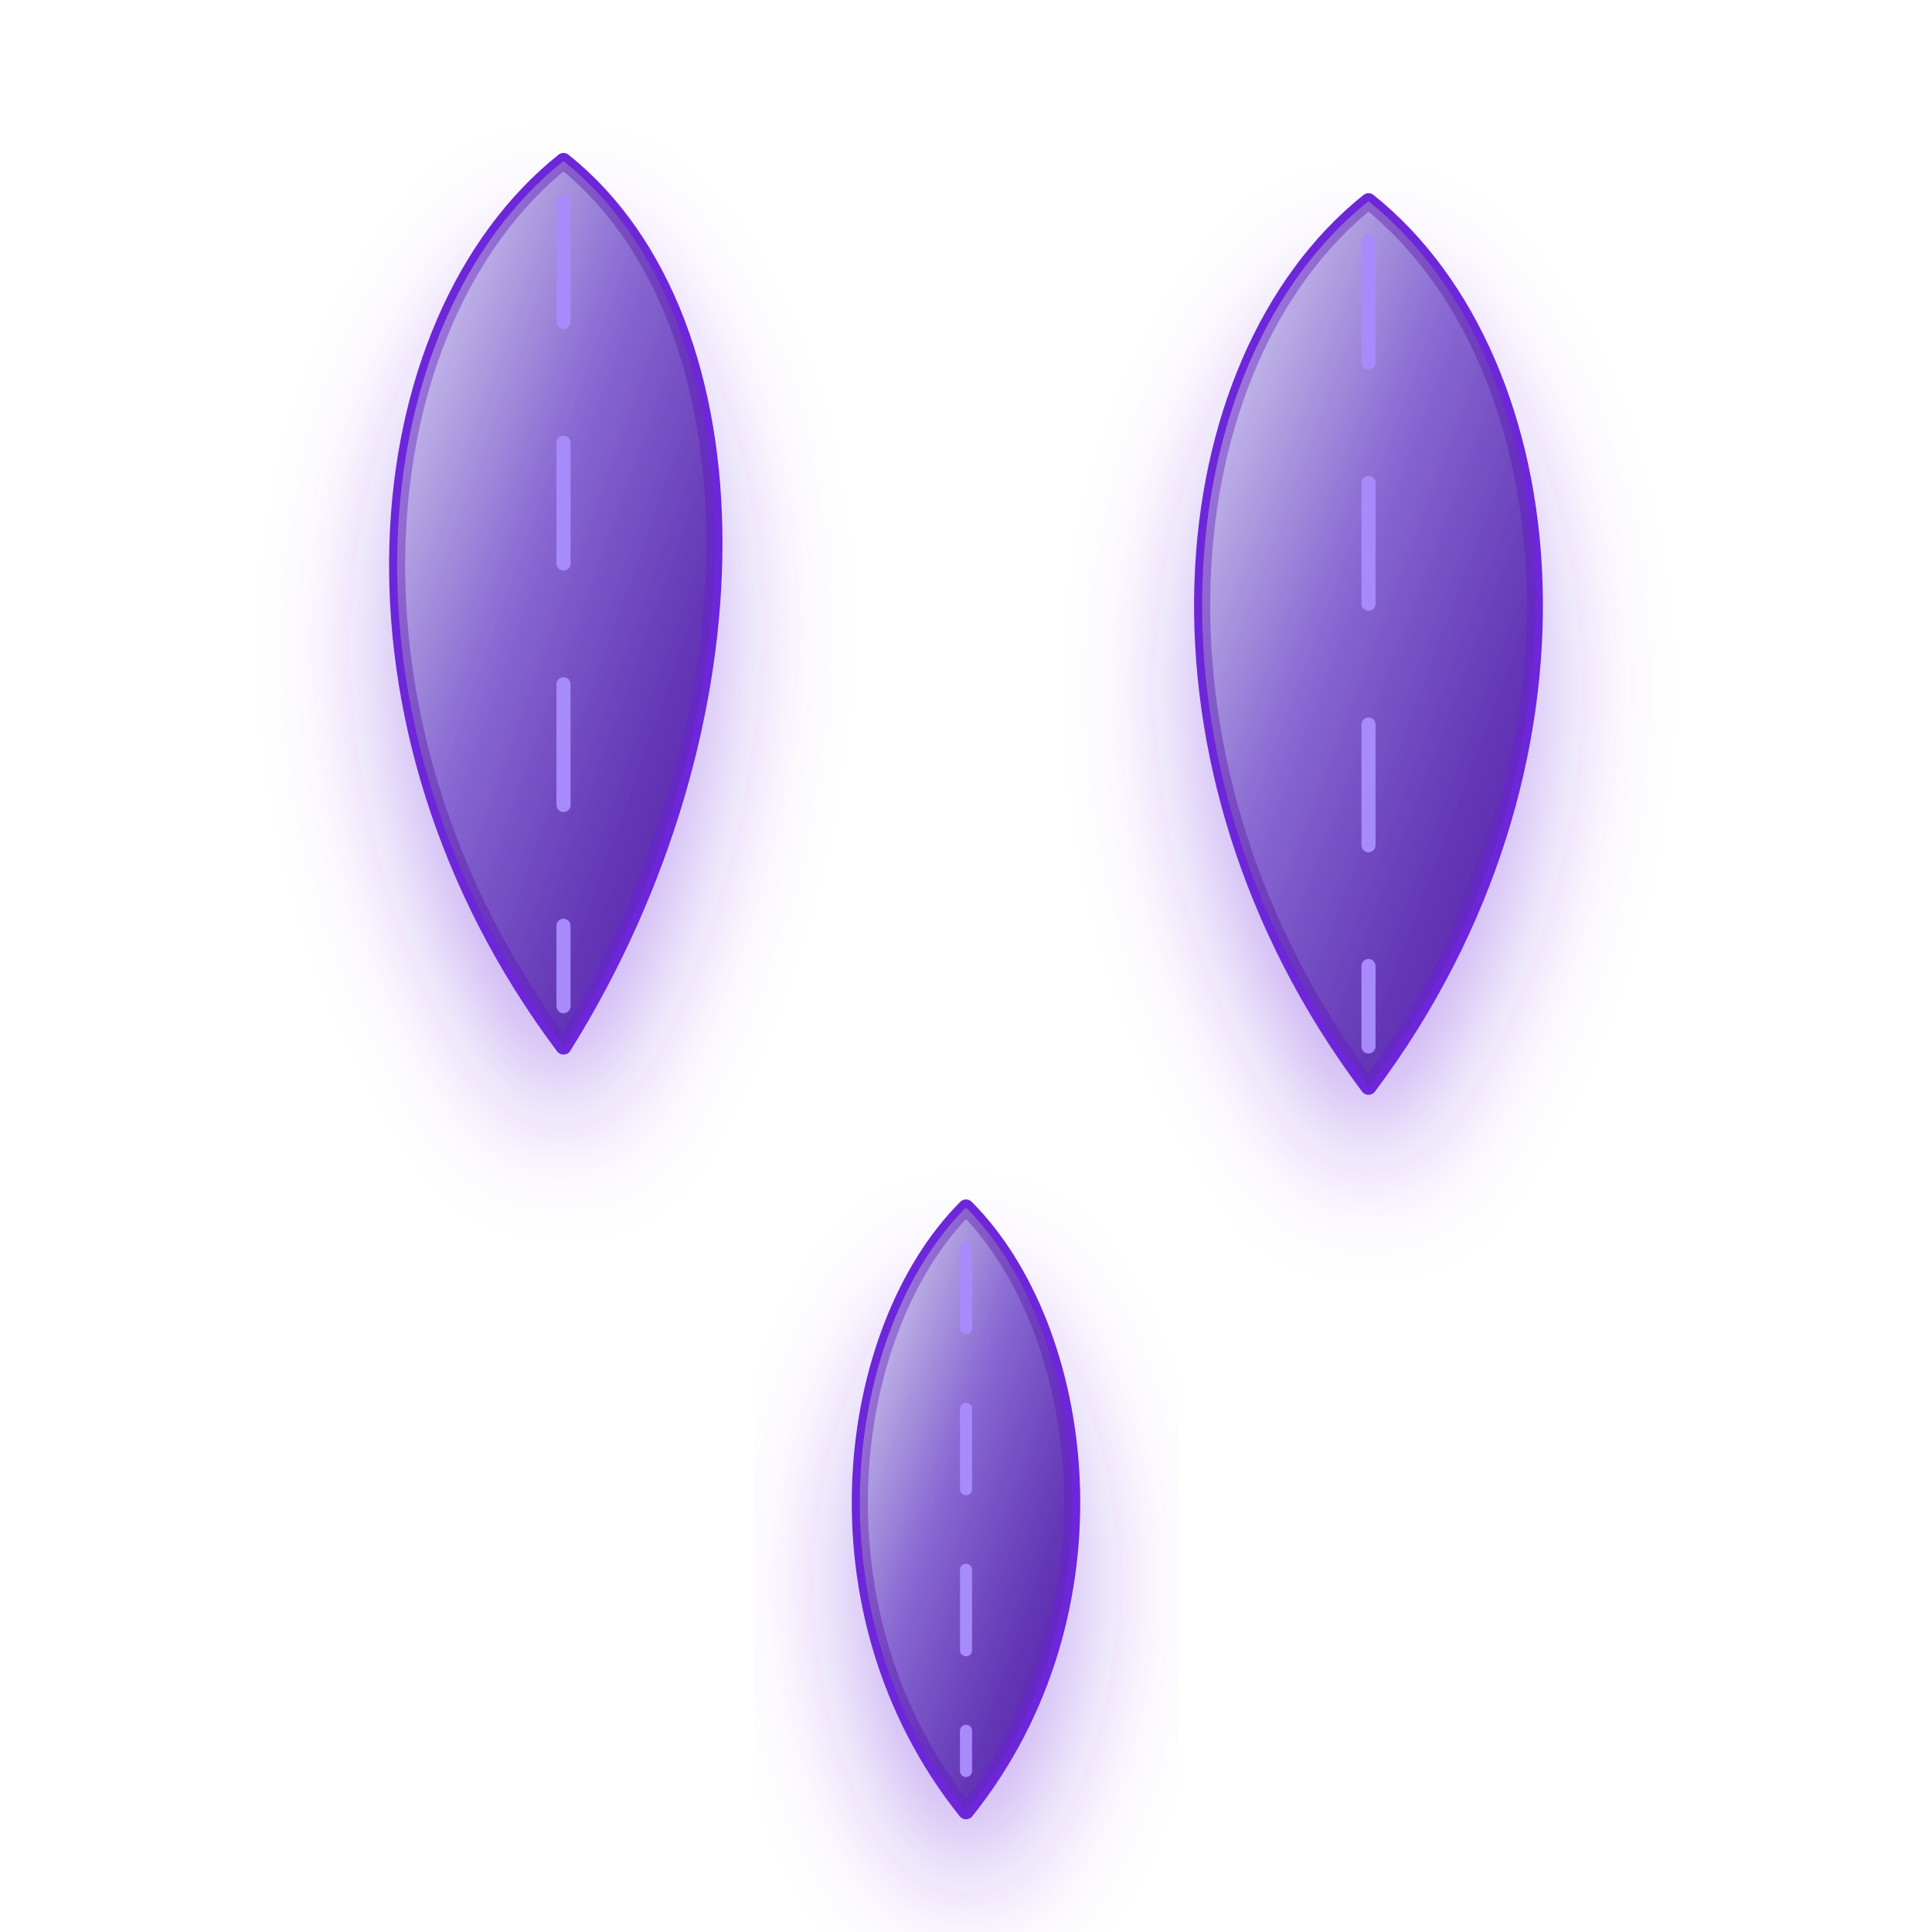
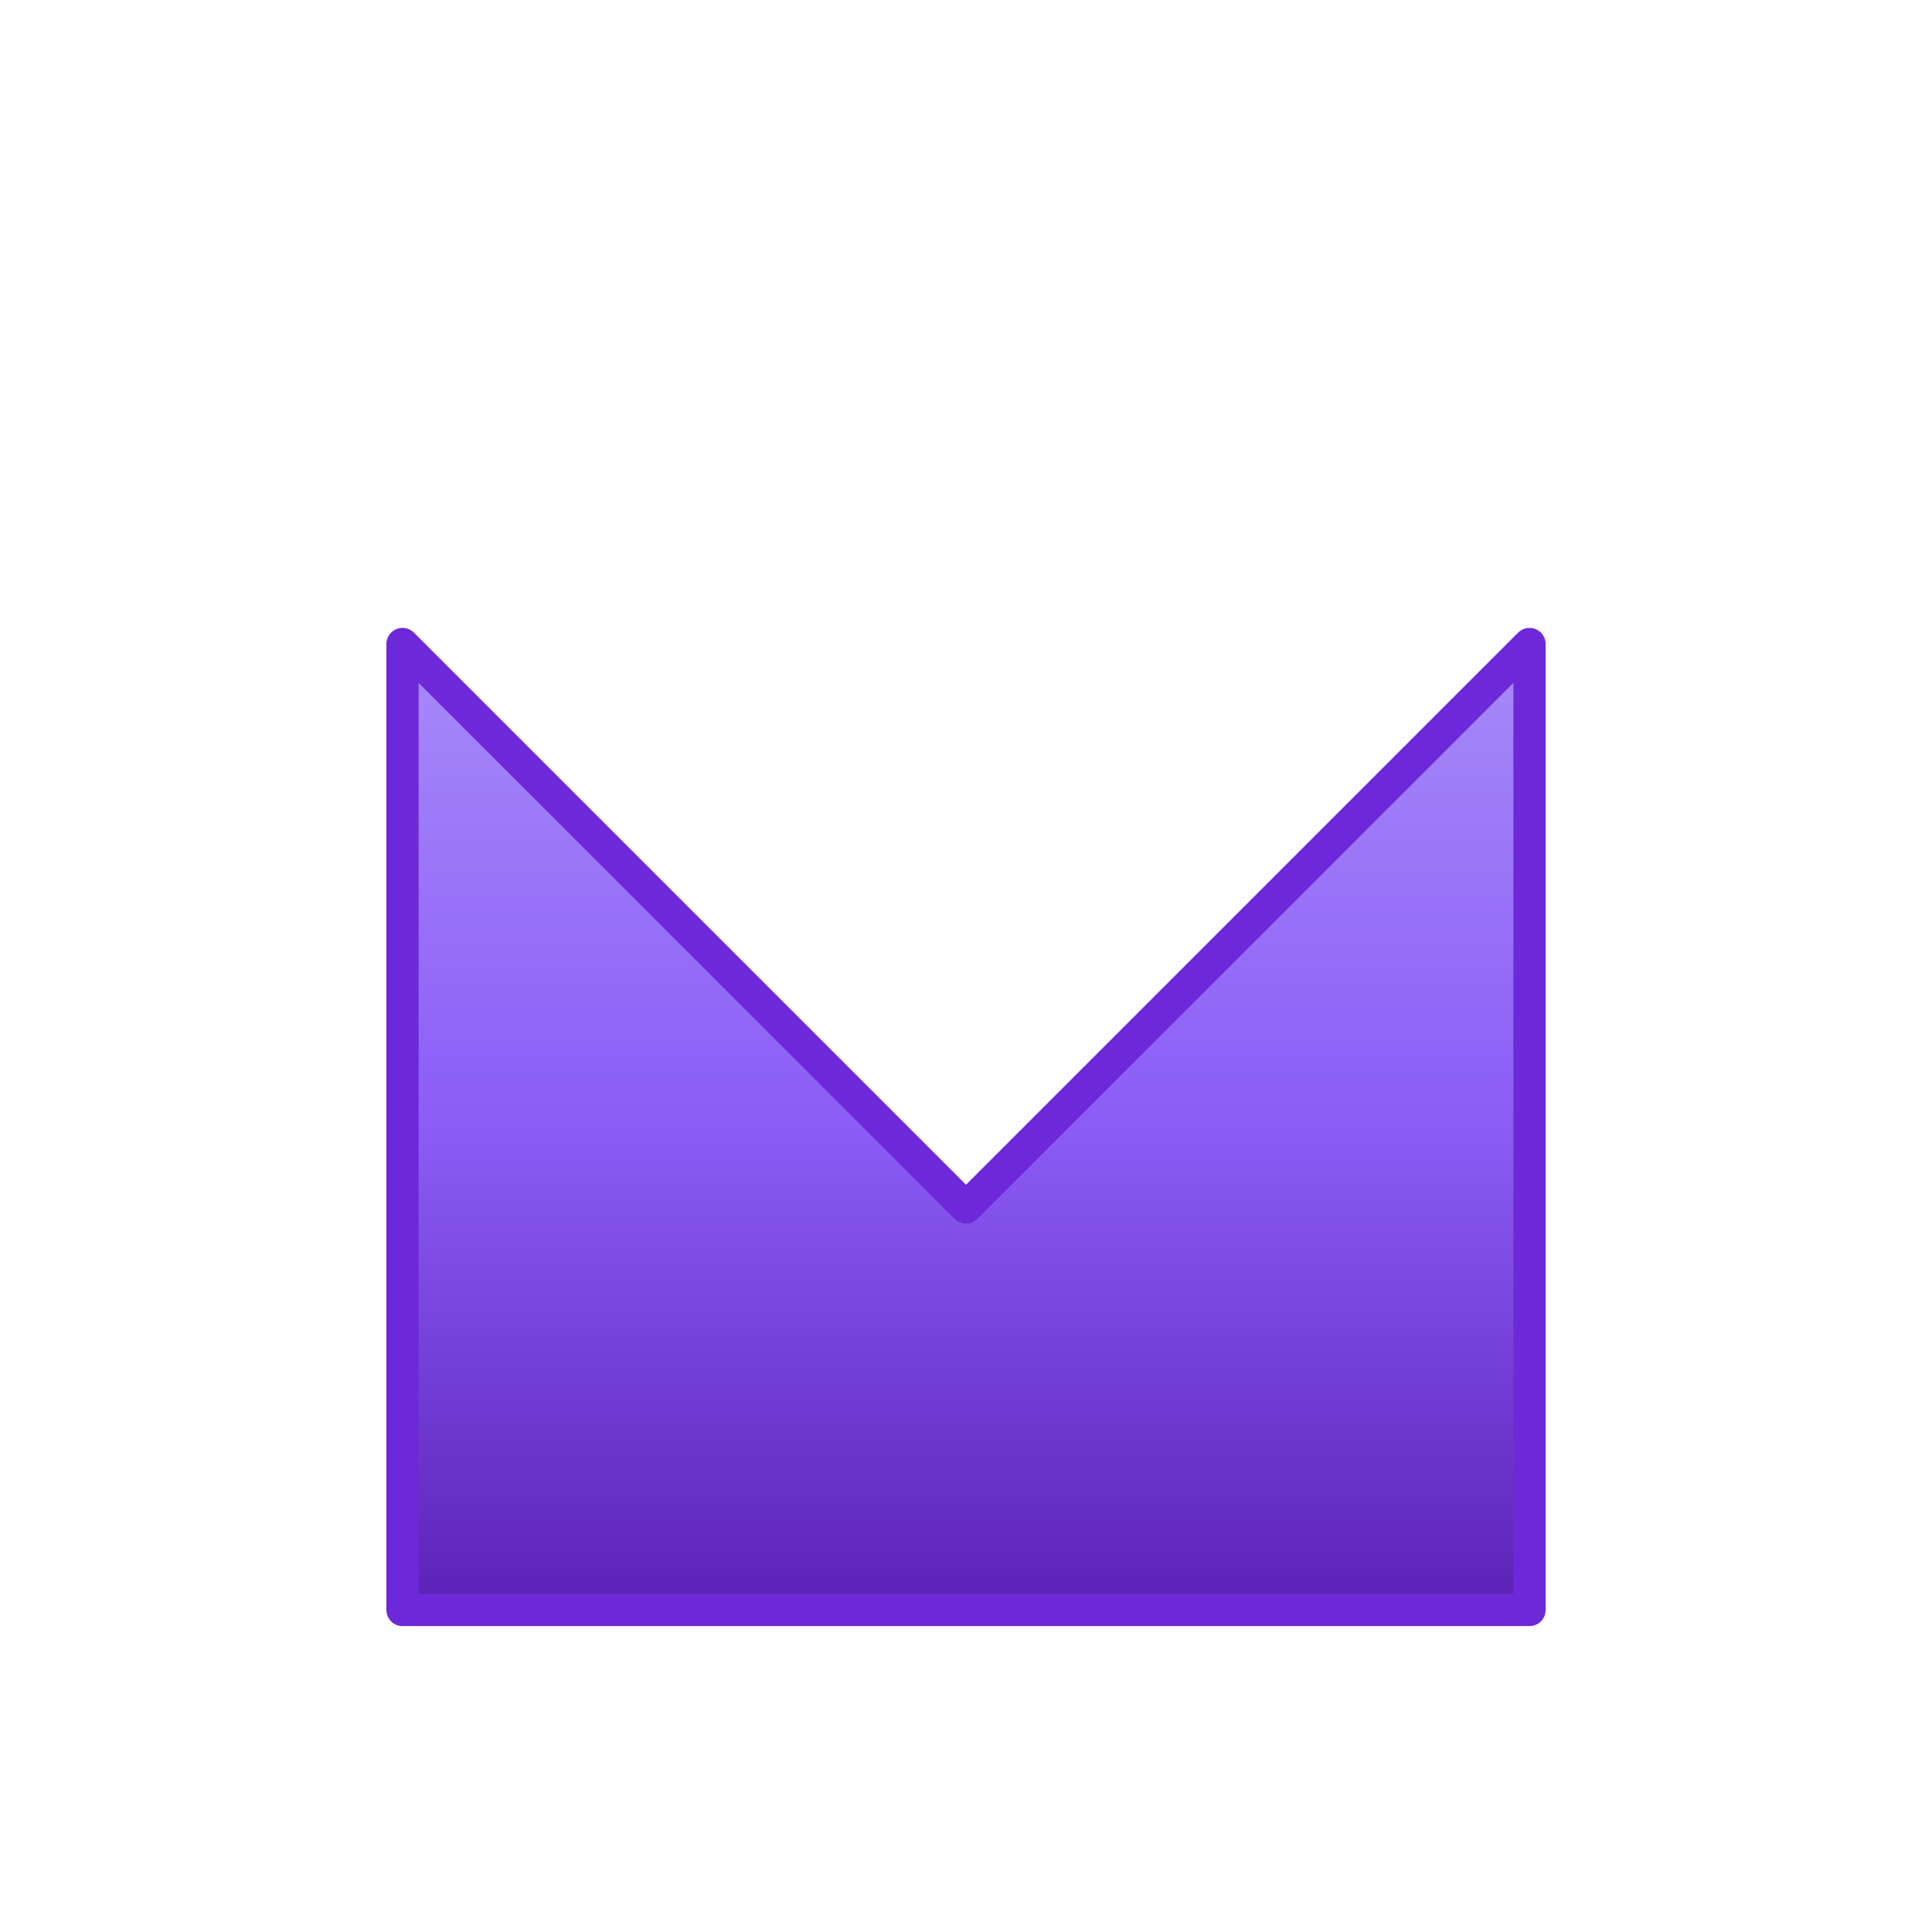
<svg xmlns="http://www.w3.org/2000/svg" viewBox="0 0 48 48" fill="none" aria-hidden="true">
  <defs>
-     <linearGradient id="leafGrad" x1="10%" y1="10%" x2="90%" y2="90%">
-       <stop offset="0%" stop-color="#c4b5fd" />
-       <stop offset="40%" stop-color="#8b5cf6" />
-       <stop offset="100%" stop-color="#5b21b6" />
+     <linearGradient id="mg" x1="0%" y1="100%" x2="0%" y2="0%">
+       <stop offset="0%" stop-color="#5b21b6" />
+       <stop offset="50%" stop-color="#8b5cf6" />
+       <stop offset="100%" stop-color="#a78bfa" />
    </linearGradient>
-     <linearGradient id="leafShine" x1="0%" y1="0%" x2="100%" y2="100%">
-       <stop offset="0%" stop-color="#ede9fe" stop-opacity="0.7" />
-       <stop offset="100%" stop-color="transparent" stop-opacity="0" />
-     </linearGradient>
-     <filter id="softShadow" x="-50%" y="-50%" width="200%" height="200%">
-       <feDropShadow dx="0" dy="2" stdDeviation="1.5" flood-color="#6d28d9" flood-opacity="0.4" />
-     </filter>
  </defs>
-   <style>
-     @keyframes wind1 { 0%,100%{transform:translate(0,0) rotate(0deg) rotateY(0deg)} 20%{transform:translate(1.2px,-2.5px) rotate(5deg) rotateY(18deg)} 40%{transform:translate(-1.8px,1px) rotate(-4deg) rotateY(-12deg)} 60%{transform:translate(2px,1.5px) rotate(6deg) rotateY(14deg)} 80%{transform:translate(-1px,-1.5px) rotate(-3deg) rotateY(-10deg)} }
-     @keyframes wind2 { 0%,100%{transform:translate(0,0) rotate(0deg) rotateY(0deg)} 25%{transform:translate(-2px,-1px) rotate(-5deg) rotateY(-15deg)} 50%{transform:translate(1.5px,2px) rotate(4deg) rotateY(12deg)} 75%{transform:translate(-1.2px,1px) rotate(-4deg) rotateY(-8deg)} }
-     @keyframes wind3 { 0%,100%{transform:translate(0,0) rotate(0deg) rotateY(0deg)} 33%{transform:translate(1.5px,2px) rotate(7deg) rotateY(20deg)} 66%{transform:translate(-2px,-1px) rotate(-6deg) rotateY(-16deg)} }
-     @keyframes veinFlow { 0%{stroke-dashoffset:0;opacity:0.5} 50%{stroke-dashoffset:-14;opacity:1} 100%{stroke-dashoffset:-28;opacity:0.5} }
-     .w1{animation:wind1 4.2s ease-in-out infinite;transform-origin:14px 16px}
-     .w2{animation:wind2 4.8s ease-in-out infinite 0.6s;transform-origin:34px 17px}
-     .w3{animation:wind3 3.6s ease-in-out infinite 1.2s;transform-origin:24px 39px}
-     .v{animation:veinFlow 2s ease-in-out infinite}
-   </style>
-   <g class="w1">
-     <path d="M14 4 C 9 8 8 18 14 26 C 19 18 19 8 14 4 Z" fill="url(#leafGrad)" filter="url(#softShadow)" stroke="#6d28d9" stroke-width="0.4" stroke-linejoin="round" />
-     <path d="M14 4 C 9 8 8 18 14 26 C 19 18 19 8 14 4 Z" fill="url(#leafShine)" stroke="none" opacity="0.85" />
-     <path class="v" d="M14 5 Q14 15 14 25" stroke="#a78bfa" stroke-width="0.35" stroke-linecap="round" fill="none" stroke-dasharray="3 3" />
-   </g>
-   <g class="w2">
-     <path d="M34 5 C 29 9 28 19 34 27 C 40 19 39 9 34 5 Z" fill="url(#leafGrad)" filter="url(#softShadow)" stroke="#6d28d9" stroke-width="0.4" stroke-linejoin="round" />
-     <path d="M34 5 C 29 9 28 19 34 27 C 40 19 39 9 34 5 Z" fill="url(#leafShine)" stroke="none" opacity="0.85" />
-     <path class="v" d="M34 6 Q34 16 34 26" stroke="#a78bfa" stroke-width="0.35" stroke-linecap="round" fill="none" stroke-dasharray="3 3" />
-   </g>
-   <g class="w3">
-     <path d="M24 30 C 21 33 20 40 24 45 C 28 40 27 33 24 30 Z" fill="url(#leafGrad)" filter="url(#softShadow)" stroke="#6d28d9" stroke-width="0.4" stroke-linejoin="round" />
-     <path d="M24 30 C 21 33 20 40 24 45 C 28 40 27 33 24 30 Z" fill="url(#leafShine)" stroke="none" opacity="0.85" />
-     <path class="v" d="M24 31 v13" stroke="#a78bfa" stroke-width="0.3" stroke-linecap="round" fill="none" stroke-dasharray="2 2" />
-   </g>
+   <path fill="url(#mg)" stroke="#6d28d9" stroke-width="0.8" stroke-linejoin="round" stroke-linecap="round" d="M10 40 L10 16 L24 30 L38 16 L38 40 Z" />
</svg>
